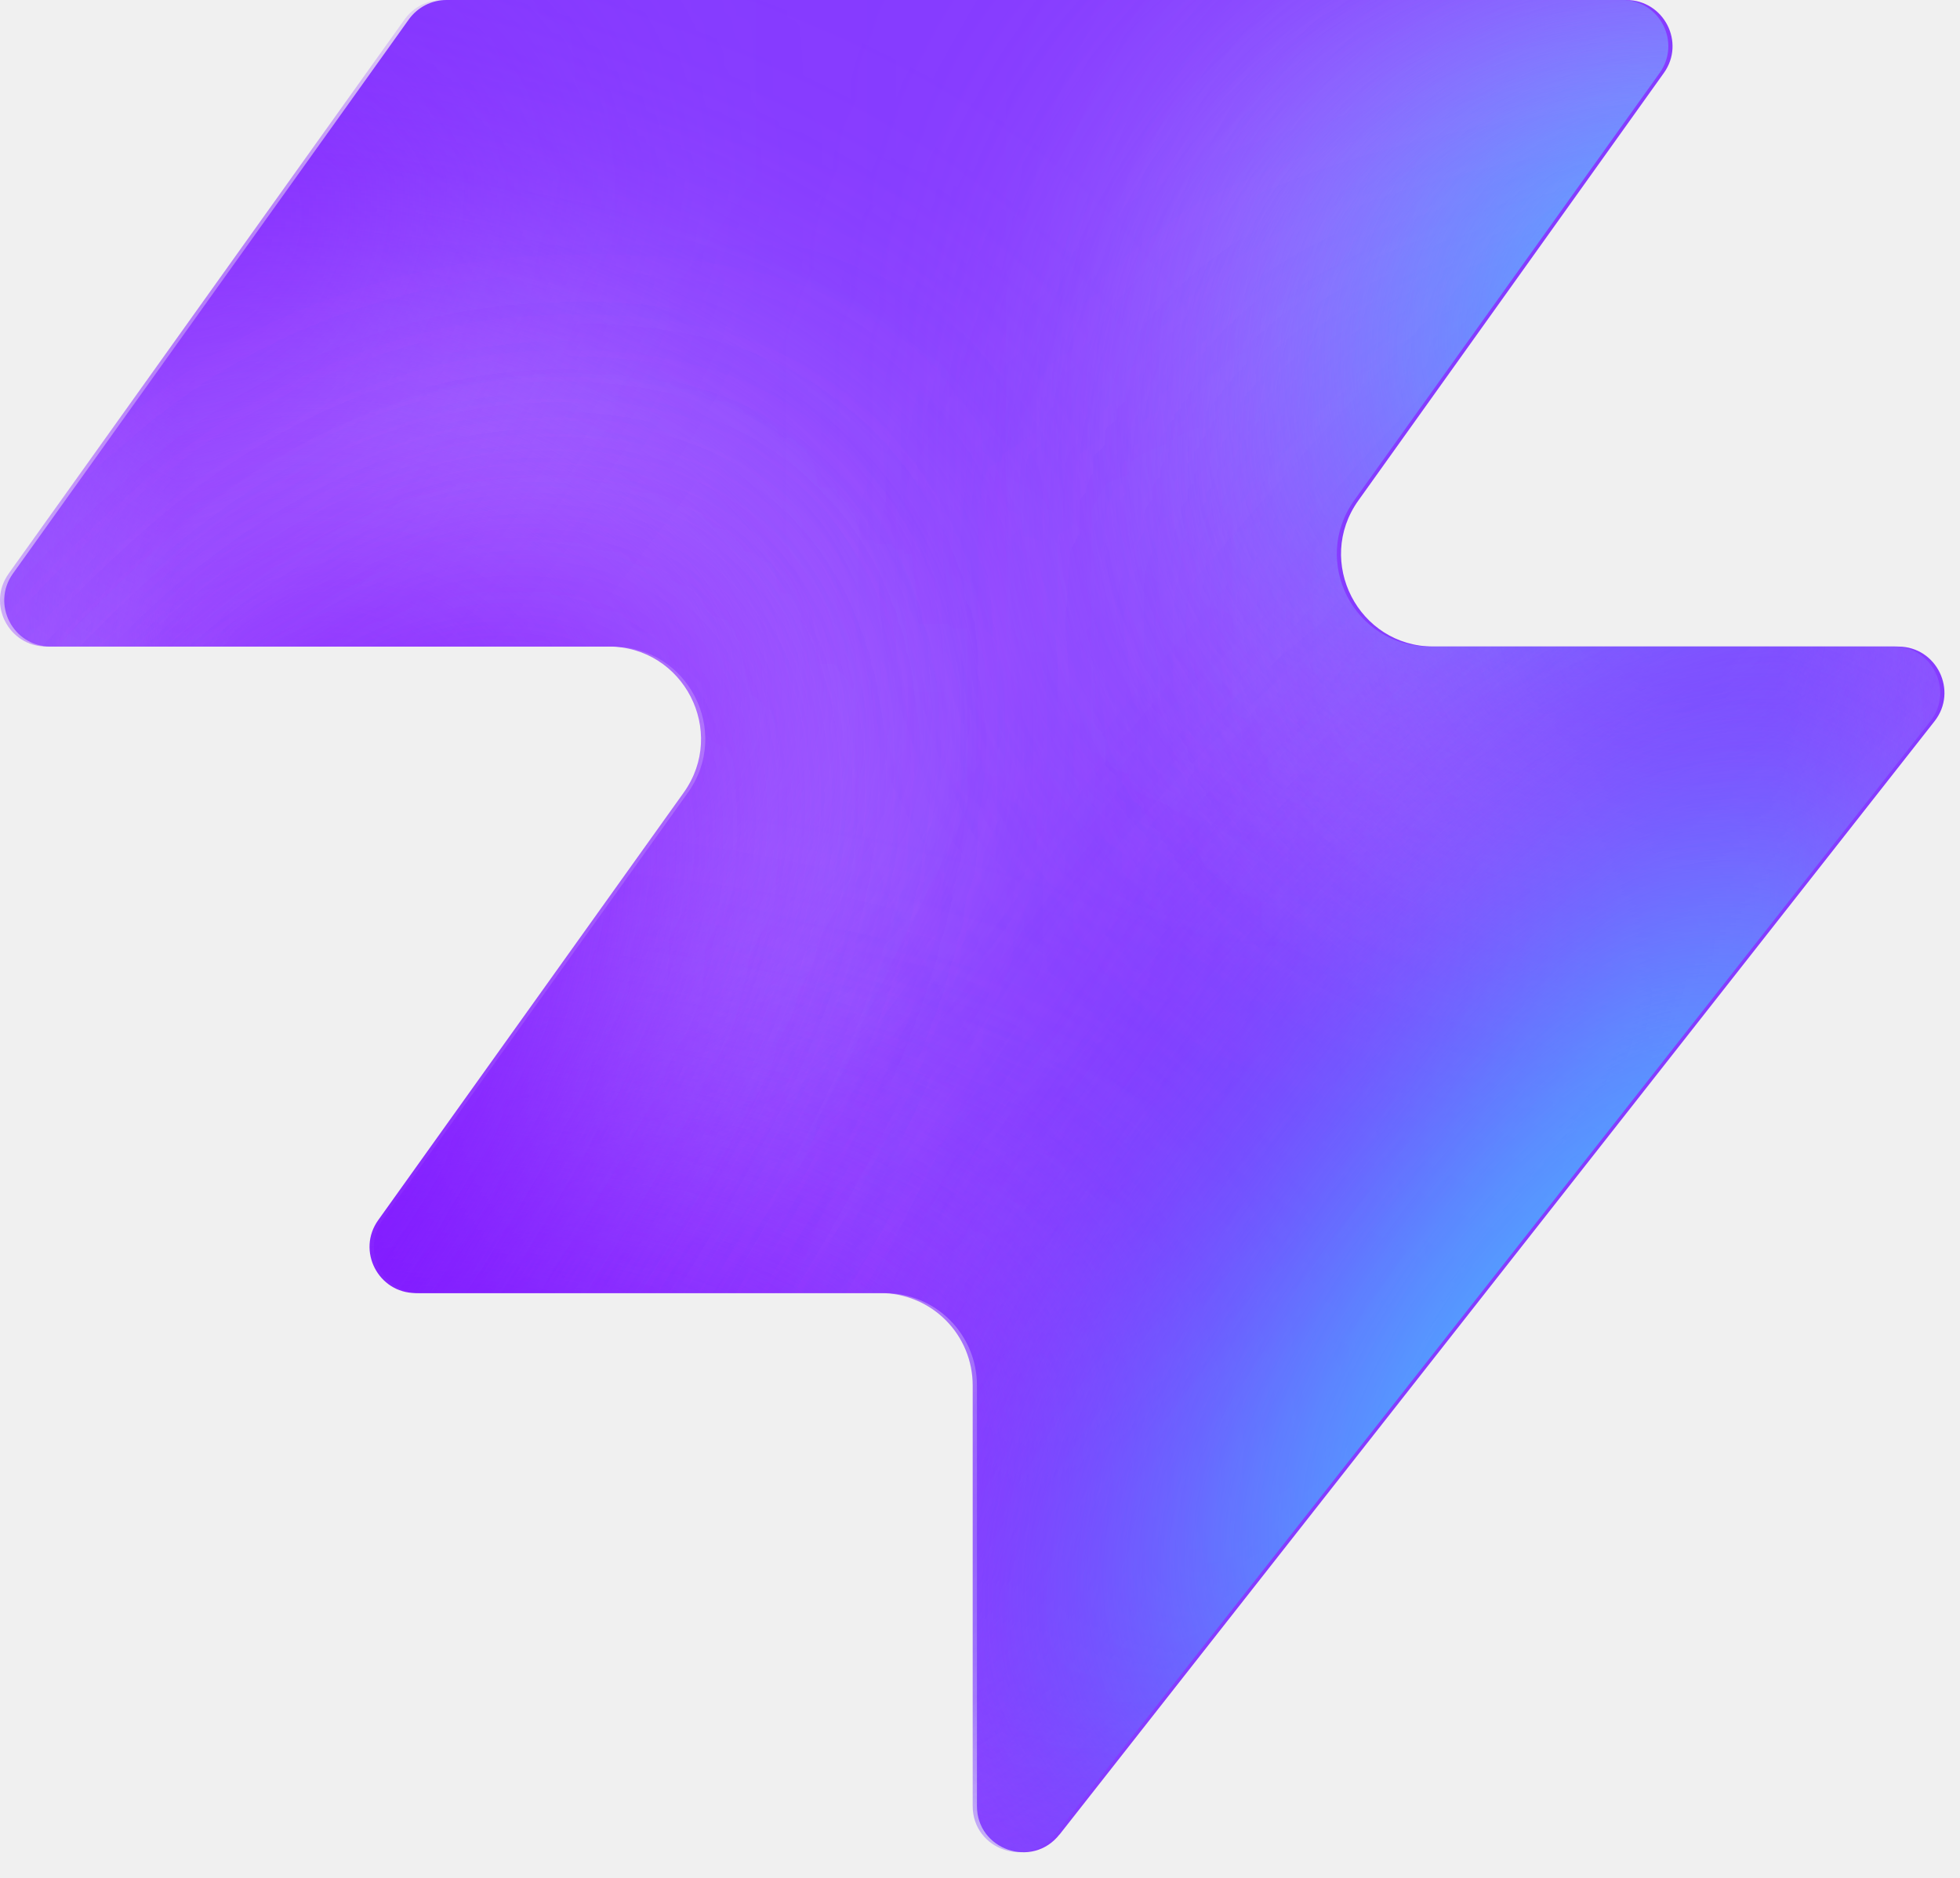
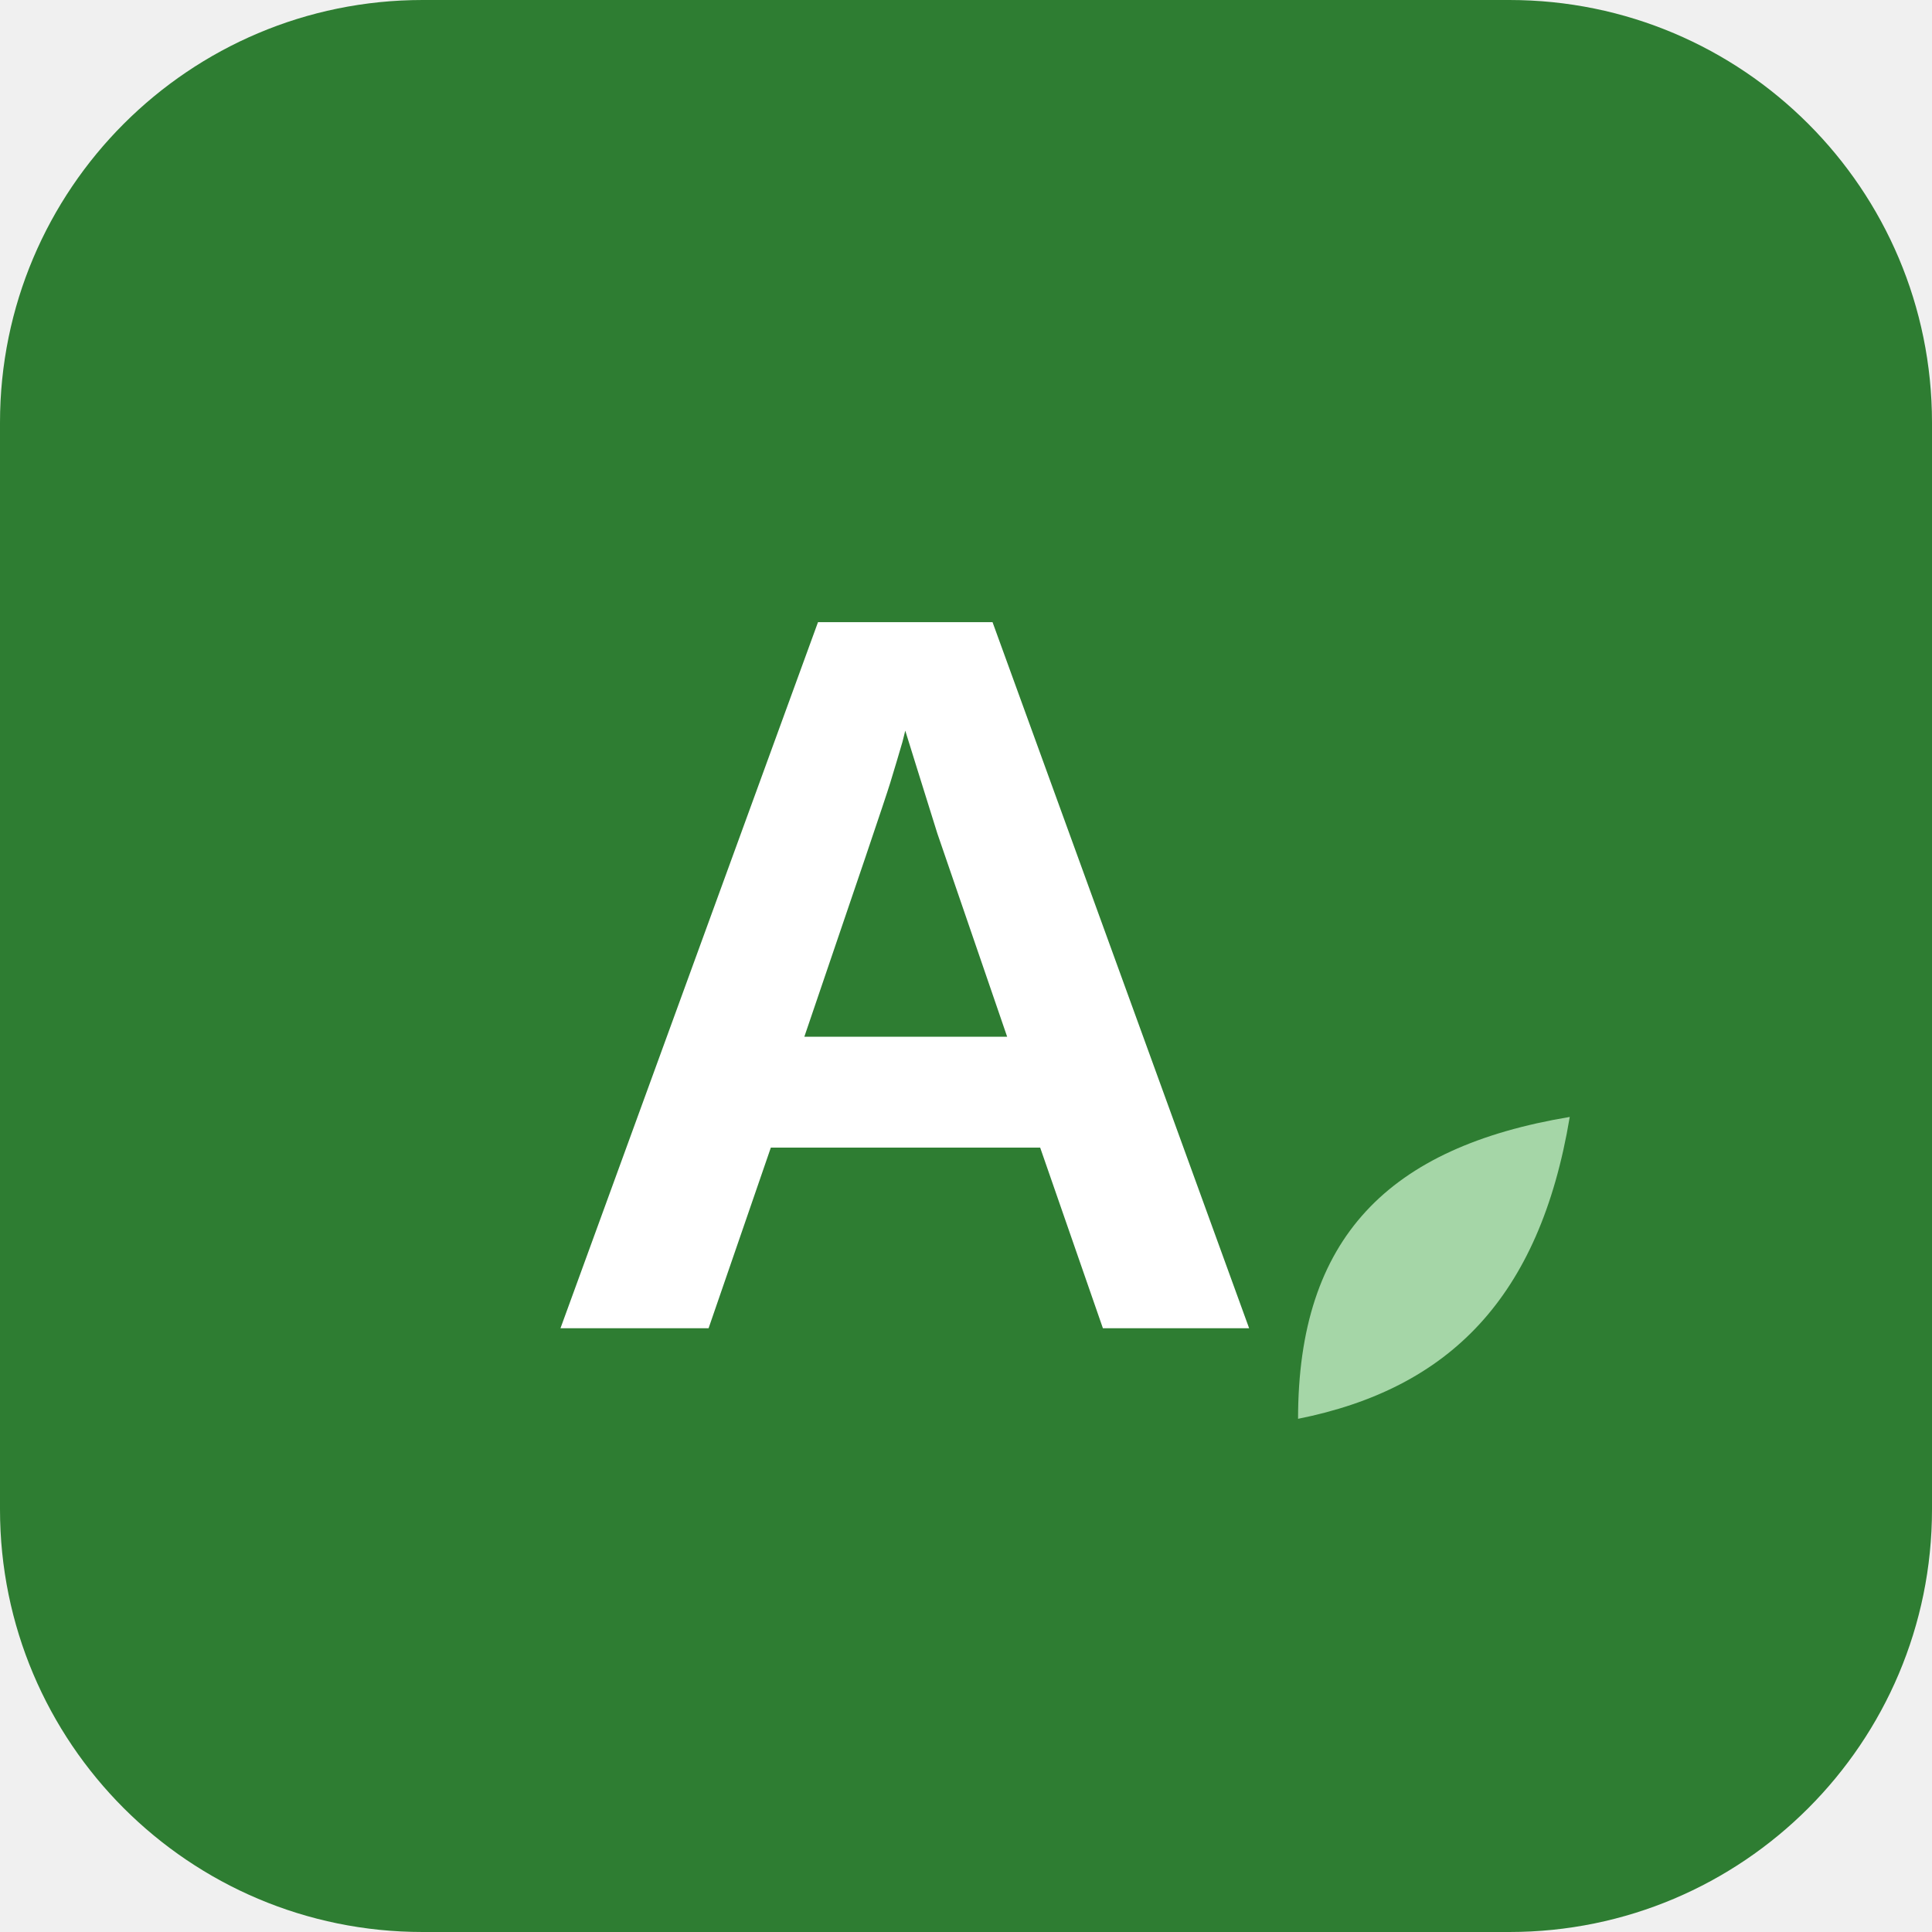
- <svg xmlns="http://www.w3.org/2000/svg" width="48" height="46" fill="none" viewBox="0 0 48 46">
-   <path fill="#863bff" d="M25.946 44.938c-.664.845-2.021.375-2.021-.698V33.937a2.26 2.26 0 0 0-2.262-2.262H10.287c-.92 0-1.456-1.04-.92-1.788l7.48-10.471c1.07-1.497 0-3.578-1.842-3.578H1.237c-.92 0-1.456-1.04-.92-1.788L10.013.474c.214-.297.556-.474.92-.474h28.894c.92 0 1.456 1.04.92 1.788l-7.48 10.471c-1.07 1.498 0 3.579 1.842 3.579h11.377c.943 0 1.473 1.088.89 1.83L25.947 44.94z" style="fill:#863bff;fill:color(display-p3 .525 .23 1);fill-opacity:1" />
-   <mask id="a" width="48" height="46" x="0" y="0" maskUnits="userSpaceOnUse" style="mask-type:alpha">
-     <path fill="#000" d="M25.842 44.938c-.664.844-2.021.375-2.021-.698V33.937a2.26 2.26 0 0 0-2.262-2.262H10.183c-.92 0-1.456-1.04-.92-1.788l7.48-10.471c1.07-1.498 0-3.579-1.842-3.579H1.133c-.92 0-1.456-1.04-.92-1.787L9.91.473c.214-.297.556-.474.92-.474h28.894c.92 0 1.456 1.04.92 1.788l-7.48 10.471c-1.07 1.498 0 3.578 1.842 3.578h11.377c.943 0 1.473 1.088.89 1.832L25.843 44.94z" style="fill:#000;fill-opacity:1" />
-   </mask>
-   <g mask="url(#a)">
-     <g filter="url(#b)">
-       <ellipse cx="5.508" cy="14.704" fill="#ede6ff" rx="5.508" ry="14.704" style="fill:#ede6ff;fill:color(display-p3 .927 .903 1);fill-opacity:1" transform="matrix(.00324 1 1 -.00324 -4.47 31.516)" />
-     </g>
-     <g filter="url(#c)">
-       <ellipse cx="10.399" cy="29.851" fill="#ede6ff" rx="10.399" ry="29.851" style="fill:#ede6ff;fill:color(display-p3 .927 .903 1);fill-opacity:1" transform="matrix(.00324 1 1 -.00324 -39.328 7.883)" />
-     </g>
-     <g filter="url(#d)">
-       <ellipse cx="5.508" cy="30.487" fill="#7e14ff" rx="5.508" ry="30.487" style="fill:#7e14ff;fill:color(display-p3 .492 .077 1);fill-opacity:1" transform="rotate(89.814 -25.913 -14.639)scale(1 -1)" />
-     </g>
-     <g filter="url(#e)">
-       <ellipse cx="5.508" cy="30.599" fill="#7e14ff" rx="5.508" ry="30.599" style="fill:#7e14ff;fill:color(display-p3 .492 .077 1);fill-opacity:1" transform="rotate(89.814 -32.644 -3.334)scale(1 -1)" />
-     </g>
-     <g filter="url(#f)">
-       <ellipse cx="5.508" cy="30.599" fill="#7e14ff" rx="5.508" ry="30.599" style="fill:#7e14ff;fill:color(display-p3 .492 .077 1);fill-opacity:1" transform="matrix(.00324 1 1 -.00324 -34.34 30.47)" />
-     </g>
-     <g filter="url(#g)">
-       <ellipse cx="14.072" cy="22.078" fill="#ede6ff" rx="14.072" ry="22.078" style="fill:#ede6ff;fill:color(display-p3 .927 .903 1);fill-opacity:1" transform="rotate(93.35 24.506 48.493)scale(-1 1)" />
-     </g>
-     <g filter="url(#h)">
-       <ellipse cx="3.47" cy="21.501" fill="#7e14ff" rx="3.47" ry="21.501" style="fill:#7e14ff;fill:color(display-p3 .492 .077 1);fill-opacity:1" transform="rotate(89.009 28.708 47.59)scale(-1 1)" />
-     </g>
-     <g filter="url(#i)">
-       <ellipse cx="3.47" cy="21.501" fill="#7e14ff" rx="3.47" ry="21.501" style="fill:#7e14ff;fill:color(display-p3 .492 .077 1);fill-opacity:1" transform="rotate(89.009 28.708 47.59)scale(-1 1)" />
-     </g>
-     <g filter="url(#j)">
-       <ellipse cx=".387" cy="8.972" fill="#7e14ff" rx="4.407" ry="29.108" style="fill:#7e14ff;fill:color(display-p3 .492 .077 1);fill-opacity:1" transform="rotate(39.51 .387 8.972)" />
-     </g>
-     <g filter="url(#k)">
-       <ellipse cx="47.523" cy="-6.092" fill="#7e14ff" rx="4.407" ry="29.108" style="fill:#7e14ff;fill:color(display-p3 .492 .077 1);fill-opacity:1" transform="rotate(37.892 47.523 -6.092)" />
-     </g>
-     <g filter="url(#l)">
-       <ellipse cx="41.412" cy="6.333" fill="#47bfff" rx="5.971" ry="9.665" style="fill:#47bfff;fill:color(display-p3 .28 .748 1);fill-opacity:1" transform="rotate(37.892 41.412 6.333)" />
-     </g>
-     <g filter="url(#m)">
-       <ellipse cx="-1.879" cy="38.332" fill="#7e14ff" rx="4.407" ry="29.108" style="fill:#7e14ff;fill:color(display-p3 .492 .077 1);fill-opacity:1" transform="rotate(37.892 -1.88 38.332)" />
-     </g>
-     <g filter="url(#n)">
-       <ellipse cx="-1.879" cy="38.332" fill="#7e14ff" rx="4.407" ry="29.108" style="fill:#7e14ff;fill:color(display-p3 .492 .077 1);fill-opacity:1" transform="rotate(37.892 -1.88 38.332)" />
-     </g>
-     <g filter="url(#o)">
-       <ellipse cx="35.651" cy="29.907" fill="#7e14ff" rx="4.407" ry="29.108" style="fill:#7e14ff;fill:color(display-p3 .492 .077 1);fill-opacity:1" transform="rotate(37.892 35.651 29.907)" />
-     </g>
-     <g filter="url(#p)">
-       <ellipse cx="38.418" cy="32.4" fill="#47bfff" rx="5.971" ry="15.297" style="fill:#47bfff;fill:color(display-p3 .28 .748 1);fill-opacity:1" transform="rotate(37.892 38.418 32.4)" />
-     </g>
-   </g>
-   <defs>
-     <filter id="b" width="60.045" height="41.654" x="-19.77" y="16.149" color-interpolation-filters="sRGB" filterUnits="userSpaceOnUse">
-       <feFlood flood-opacity="0" result="BackgroundImageFix" />
-       <feBlend in="SourceGraphic" in2="BackgroundImageFix" result="shape" />
-       <feGaussianBlur result="effect1_foregroundBlur_2002_17158" stdDeviation="7.659" />
-     </filter>
-     <filter id="c" width="90.34" height="51.437" x="-54.613" y="-7.533" color-interpolation-filters="sRGB" filterUnits="userSpaceOnUse">
-       <feFlood flood-opacity="0" result="BackgroundImageFix" />
-       <feBlend in="SourceGraphic" in2="BackgroundImageFix" result="shape" />
-       <feGaussianBlur result="effect1_foregroundBlur_2002_17158" stdDeviation="7.659" />
-     </filter>
-     <filter id="d" width="79.355" height="29.4" x="-49.64" y="2.03" color-interpolation-filters="sRGB" filterUnits="userSpaceOnUse">
-       <feFlood flood-opacity="0" result="BackgroundImageFix" />
-       <feBlend in="SourceGraphic" in2="BackgroundImageFix" result="shape" />
-       <feGaussianBlur result="effect1_foregroundBlur_2002_17158" stdDeviation="4.596" />
-     </filter>
-     <filter id="e" width="79.579" height="29.4" x="-45.045" y="20.029" color-interpolation-filters="sRGB" filterUnits="userSpaceOnUse">
-       <feFlood flood-opacity="0" result="BackgroundImageFix" />
-       <feBlend in="SourceGraphic" in2="BackgroundImageFix" result="shape" />
-       <feGaussianBlur result="effect1_foregroundBlur_2002_17158" stdDeviation="4.596" />
-     </filter>
-     <filter id="f" width="79.579" height="29.4" x="-43.513" y="21.178" color-interpolation-filters="sRGB" filterUnits="userSpaceOnUse">
-       <feFlood flood-opacity="0" result="BackgroundImageFix" />
-       <feBlend in="SourceGraphic" in2="BackgroundImageFix" result="shape" />
-       <feGaussianBlur result="effect1_foregroundBlur_2002_17158" stdDeviation="4.596" />
-     </filter>
-     <filter id="g" width="74.749" height="58.852" x="15.756" y="-17.901" color-interpolation-filters="sRGB" filterUnits="userSpaceOnUse">
-       <feFlood flood-opacity="0" result="BackgroundImageFix" />
-       <feBlend in="SourceGraphic" in2="BackgroundImageFix" result="shape" />
-       <feGaussianBlur result="effect1_foregroundBlur_2002_17158" stdDeviation="7.659" />
-     </filter>
-     <filter id="h" width="61.377" height="25.362" x="23.548" y="2.284" color-interpolation-filters="sRGB" filterUnits="userSpaceOnUse">
-       <feFlood flood-opacity="0" result="BackgroundImageFix" />
-       <feBlend in="SourceGraphic" in2="BackgroundImageFix" result="shape" />
-       <feGaussianBlur result="effect1_foregroundBlur_2002_17158" stdDeviation="4.596" />
-     </filter>
-     <filter id="i" width="61.377" height="25.362" x="23.548" y="2.284" color-interpolation-filters="sRGB" filterUnits="userSpaceOnUse">
-       <feFlood flood-opacity="0" result="BackgroundImageFix" />
-       <feBlend in="SourceGraphic" in2="BackgroundImageFix" result="shape" />
-       <feGaussianBlur result="effect1_foregroundBlur_2002_17158" stdDeviation="4.596" />
-     </filter>
-     <filter id="j" width="56.045" height="63.649" x="-27.636" y="-22.853" color-interpolation-filters="sRGB" filterUnits="userSpaceOnUse">
-       <feFlood flood-opacity="0" result="BackgroundImageFix" />
-       <feBlend in="SourceGraphic" in2="BackgroundImageFix" result="shape" />
-       <feGaussianBlur result="effect1_foregroundBlur_2002_17158" stdDeviation="4.596" />
-     </filter>
-     <filter id="k" width="54.814" height="64.646" x="20.116" y="-38.415" color-interpolation-filters="sRGB" filterUnits="userSpaceOnUse">
-       <feFlood flood-opacity="0" result="BackgroundImageFix" />
-       <feBlend in="SourceGraphic" in2="BackgroundImageFix" result="shape" />
-       <feGaussianBlur result="effect1_foregroundBlur_2002_17158" stdDeviation="4.596" />
-     </filter>
-     <filter id="l" width="33.541" height="35.313" x="24.641" y="-11.323" color-interpolation-filters="sRGB" filterUnits="userSpaceOnUse">
-       <feFlood flood-opacity="0" result="BackgroundImageFix" />
-       <feBlend in="SourceGraphic" in2="BackgroundImageFix" result="shape" />
-       <feGaussianBlur result="effect1_foregroundBlur_2002_17158" stdDeviation="4.596" />
-     </filter>
-     <filter id="m" width="54.814" height="64.646" x="-29.286" y="6.009" color-interpolation-filters="sRGB" filterUnits="userSpaceOnUse">
-       <feFlood flood-opacity="0" result="BackgroundImageFix" />
-       <feBlend in="SourceGraphic" in2="BackgroundImageFix" result="shape" />
-       <feGaussianBlur result="effect1_foregroundBlur_2002_17158" stdDeviation="4.596" />
-     </filter>
-     <filter id="n" width="54.814" height="64.646" x="-29.286" y="6.009" color-interpolation-filters="sRGB" filterUnits="userSpaceOnUse">
-       <feFlood flood-opacity="0" result="BackgroundImageFix" />
-       <feBlend in="SourceGraphic" in2="BackgroundImageFix" result="shape" />
-       <feGaussianBlur result="effect1_foregroundBlur_2002_17158" stdDeviation="4.596" />
-     </filter>
-     <filter id="o" width="54.814" height="64.646" x="8.244" y="-2.416" color-interpolation-filters="sRGB" filterUnits="userSpaceOnUse">
-       <feFlood flood-opacity="0" result="BackgroundImageFix" />
-       <feBlend in="SourceGraphic" in2="BackgroundImageFix" result="shape" />
-       <feGaussianBlur result="effect1_foregroundBlur_2002_17158" stdDeviation="4.596" />
-     </filter>
-     <filter id="p" width="39.409" height="43.623" x="18.713" y="10.588" color-interpolation-filters="sRGB" filterUnits="userSpaceOnUse">
-       <feFlood flood-opacity="0" result="BackgroundImageFix" />
-       <feBlend in="SourceGraphic" in2="BackgroundImageFix" result="shape" />
-       <feGaussianBlur result="effect1_foregroundBlur_2002_17158" stdDeviation="4.596" />
-     </filter>
-   </defs>
+ <svg xmlns="http://www.w3.org/2000/svg" viewBox="0 0 64 64">
+   <rect width="64" height="64" rx="14" fill="#2e7d32" />
+   <text x="30" y="44" font-family="Arial, Helvetica, sans-serif" font-size="34" font-weight="bold" fill="#ffffff" text-anchor="middle">A</text>
+   <path d="M43 47c5-1 8-4 9-10-6 1-9 4-9 10z" fill="#a5d6a7" />
</svg>
